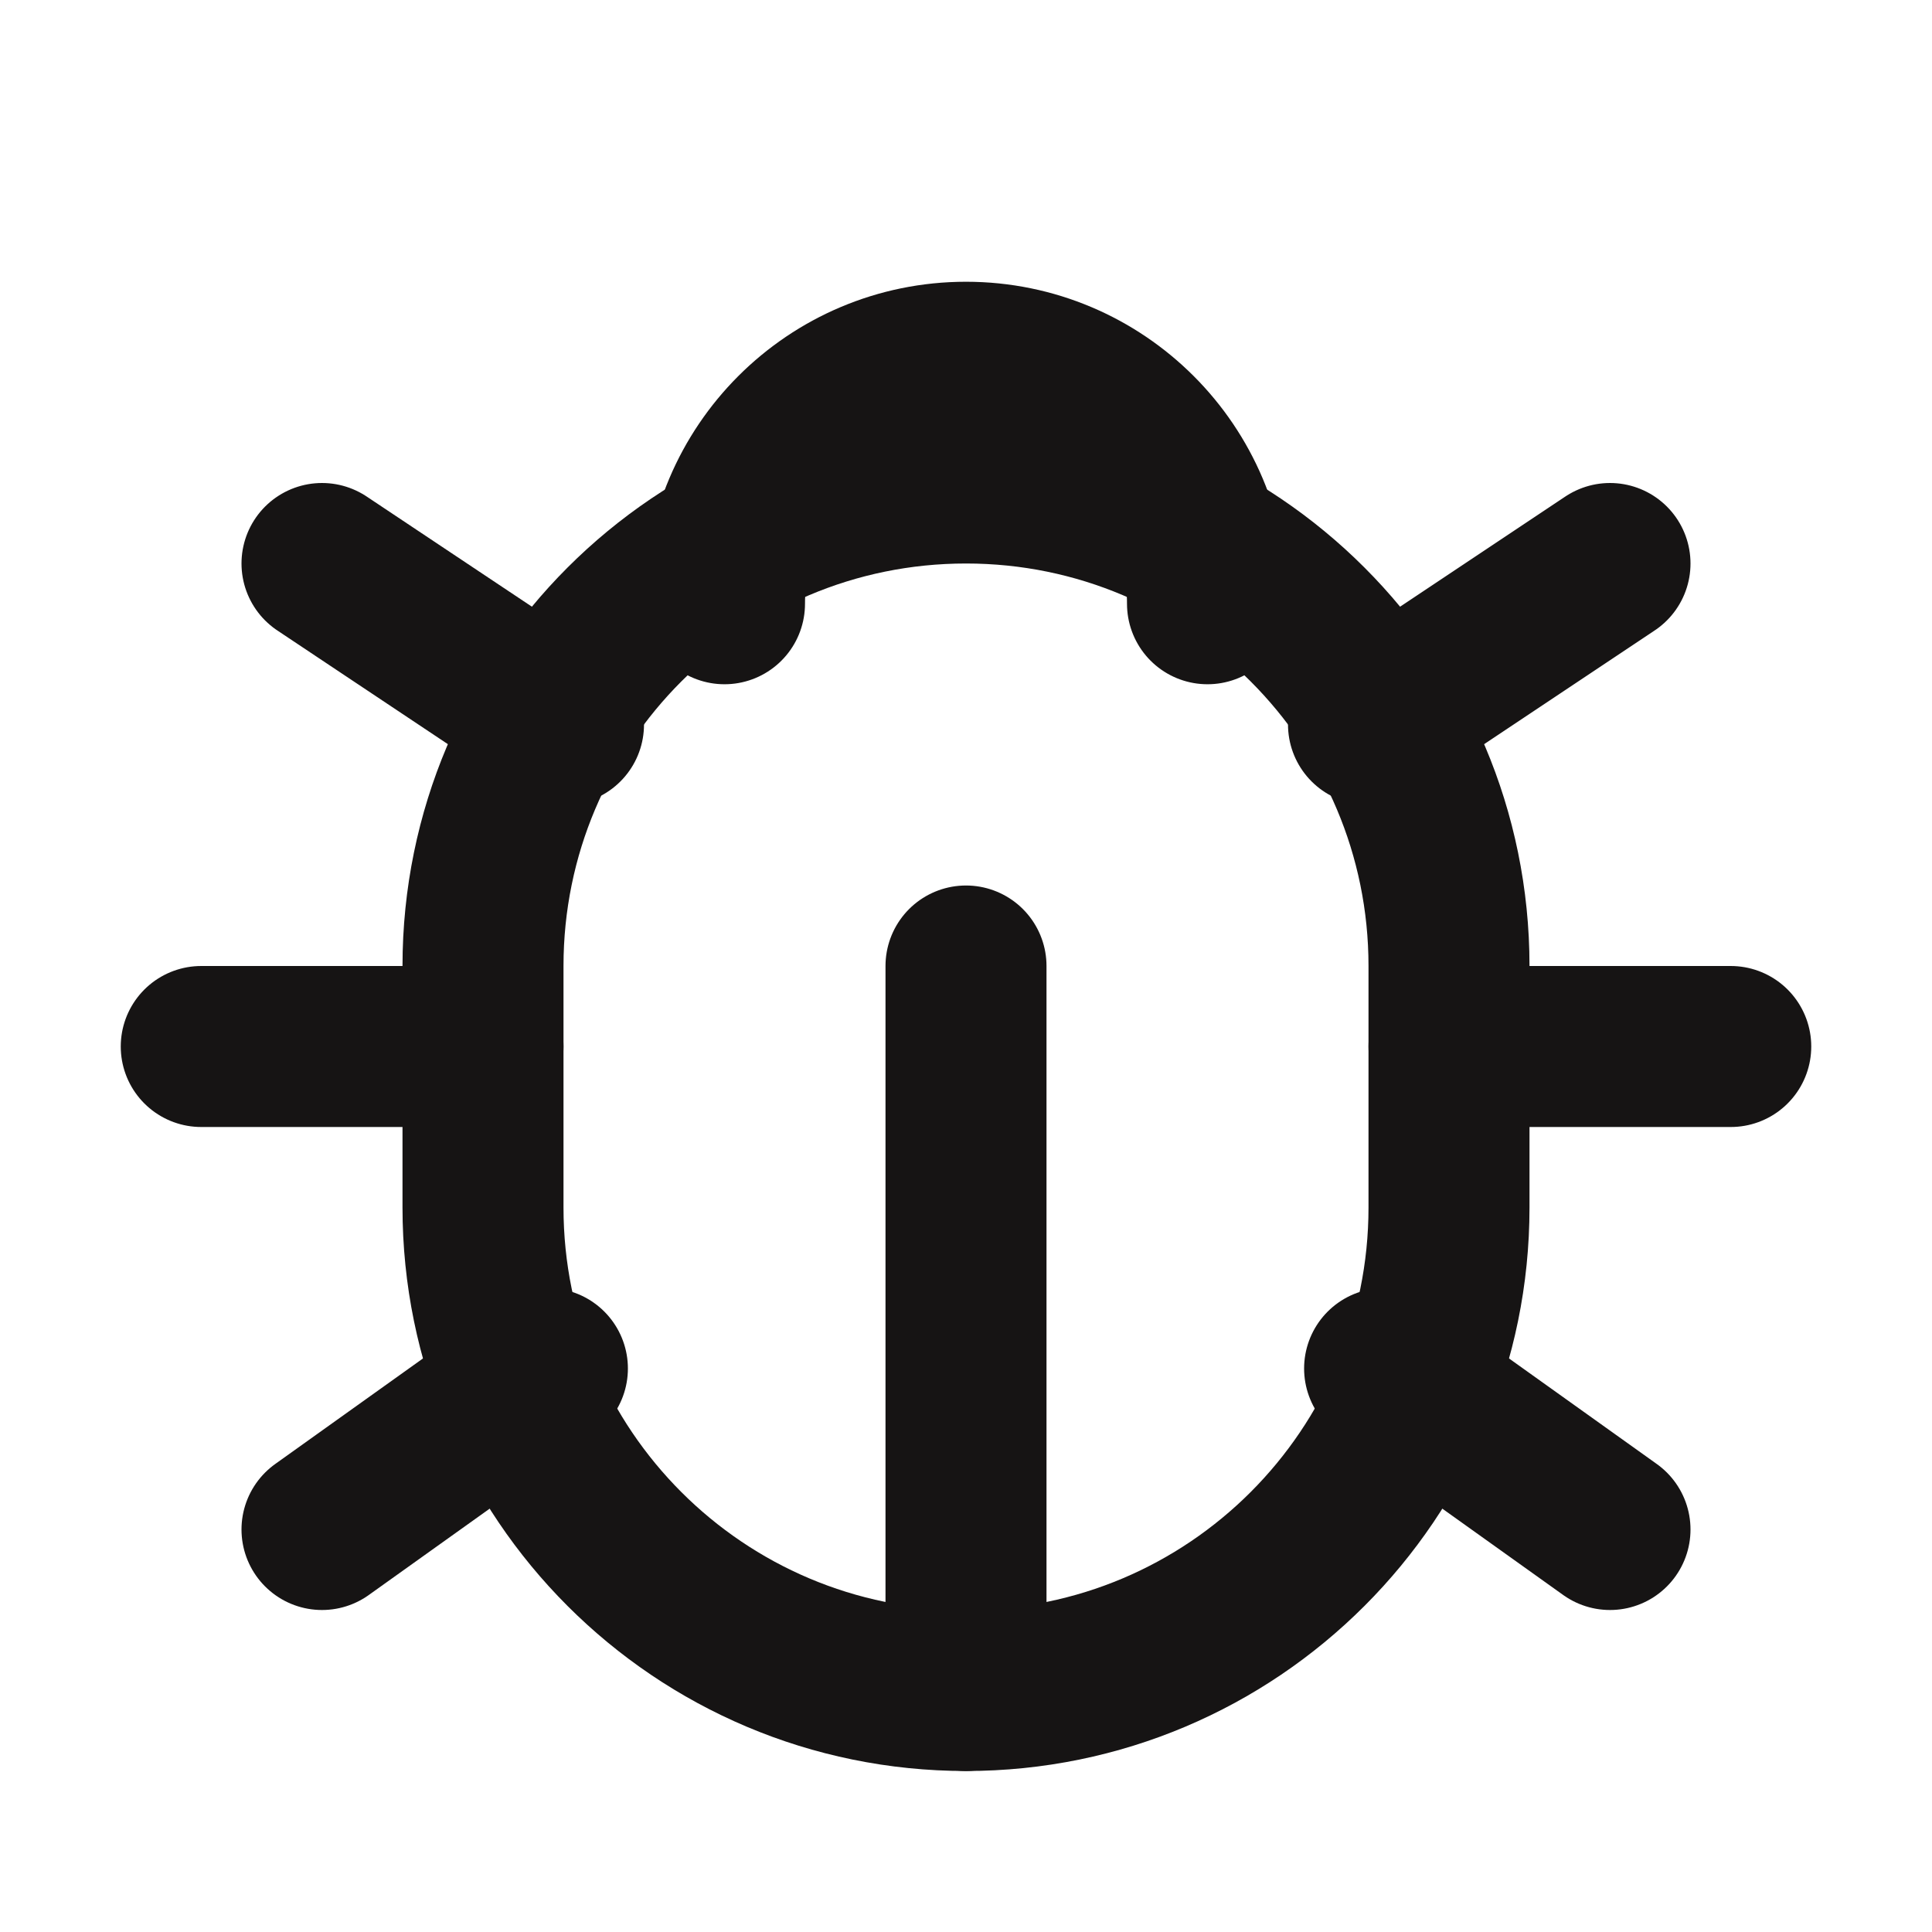
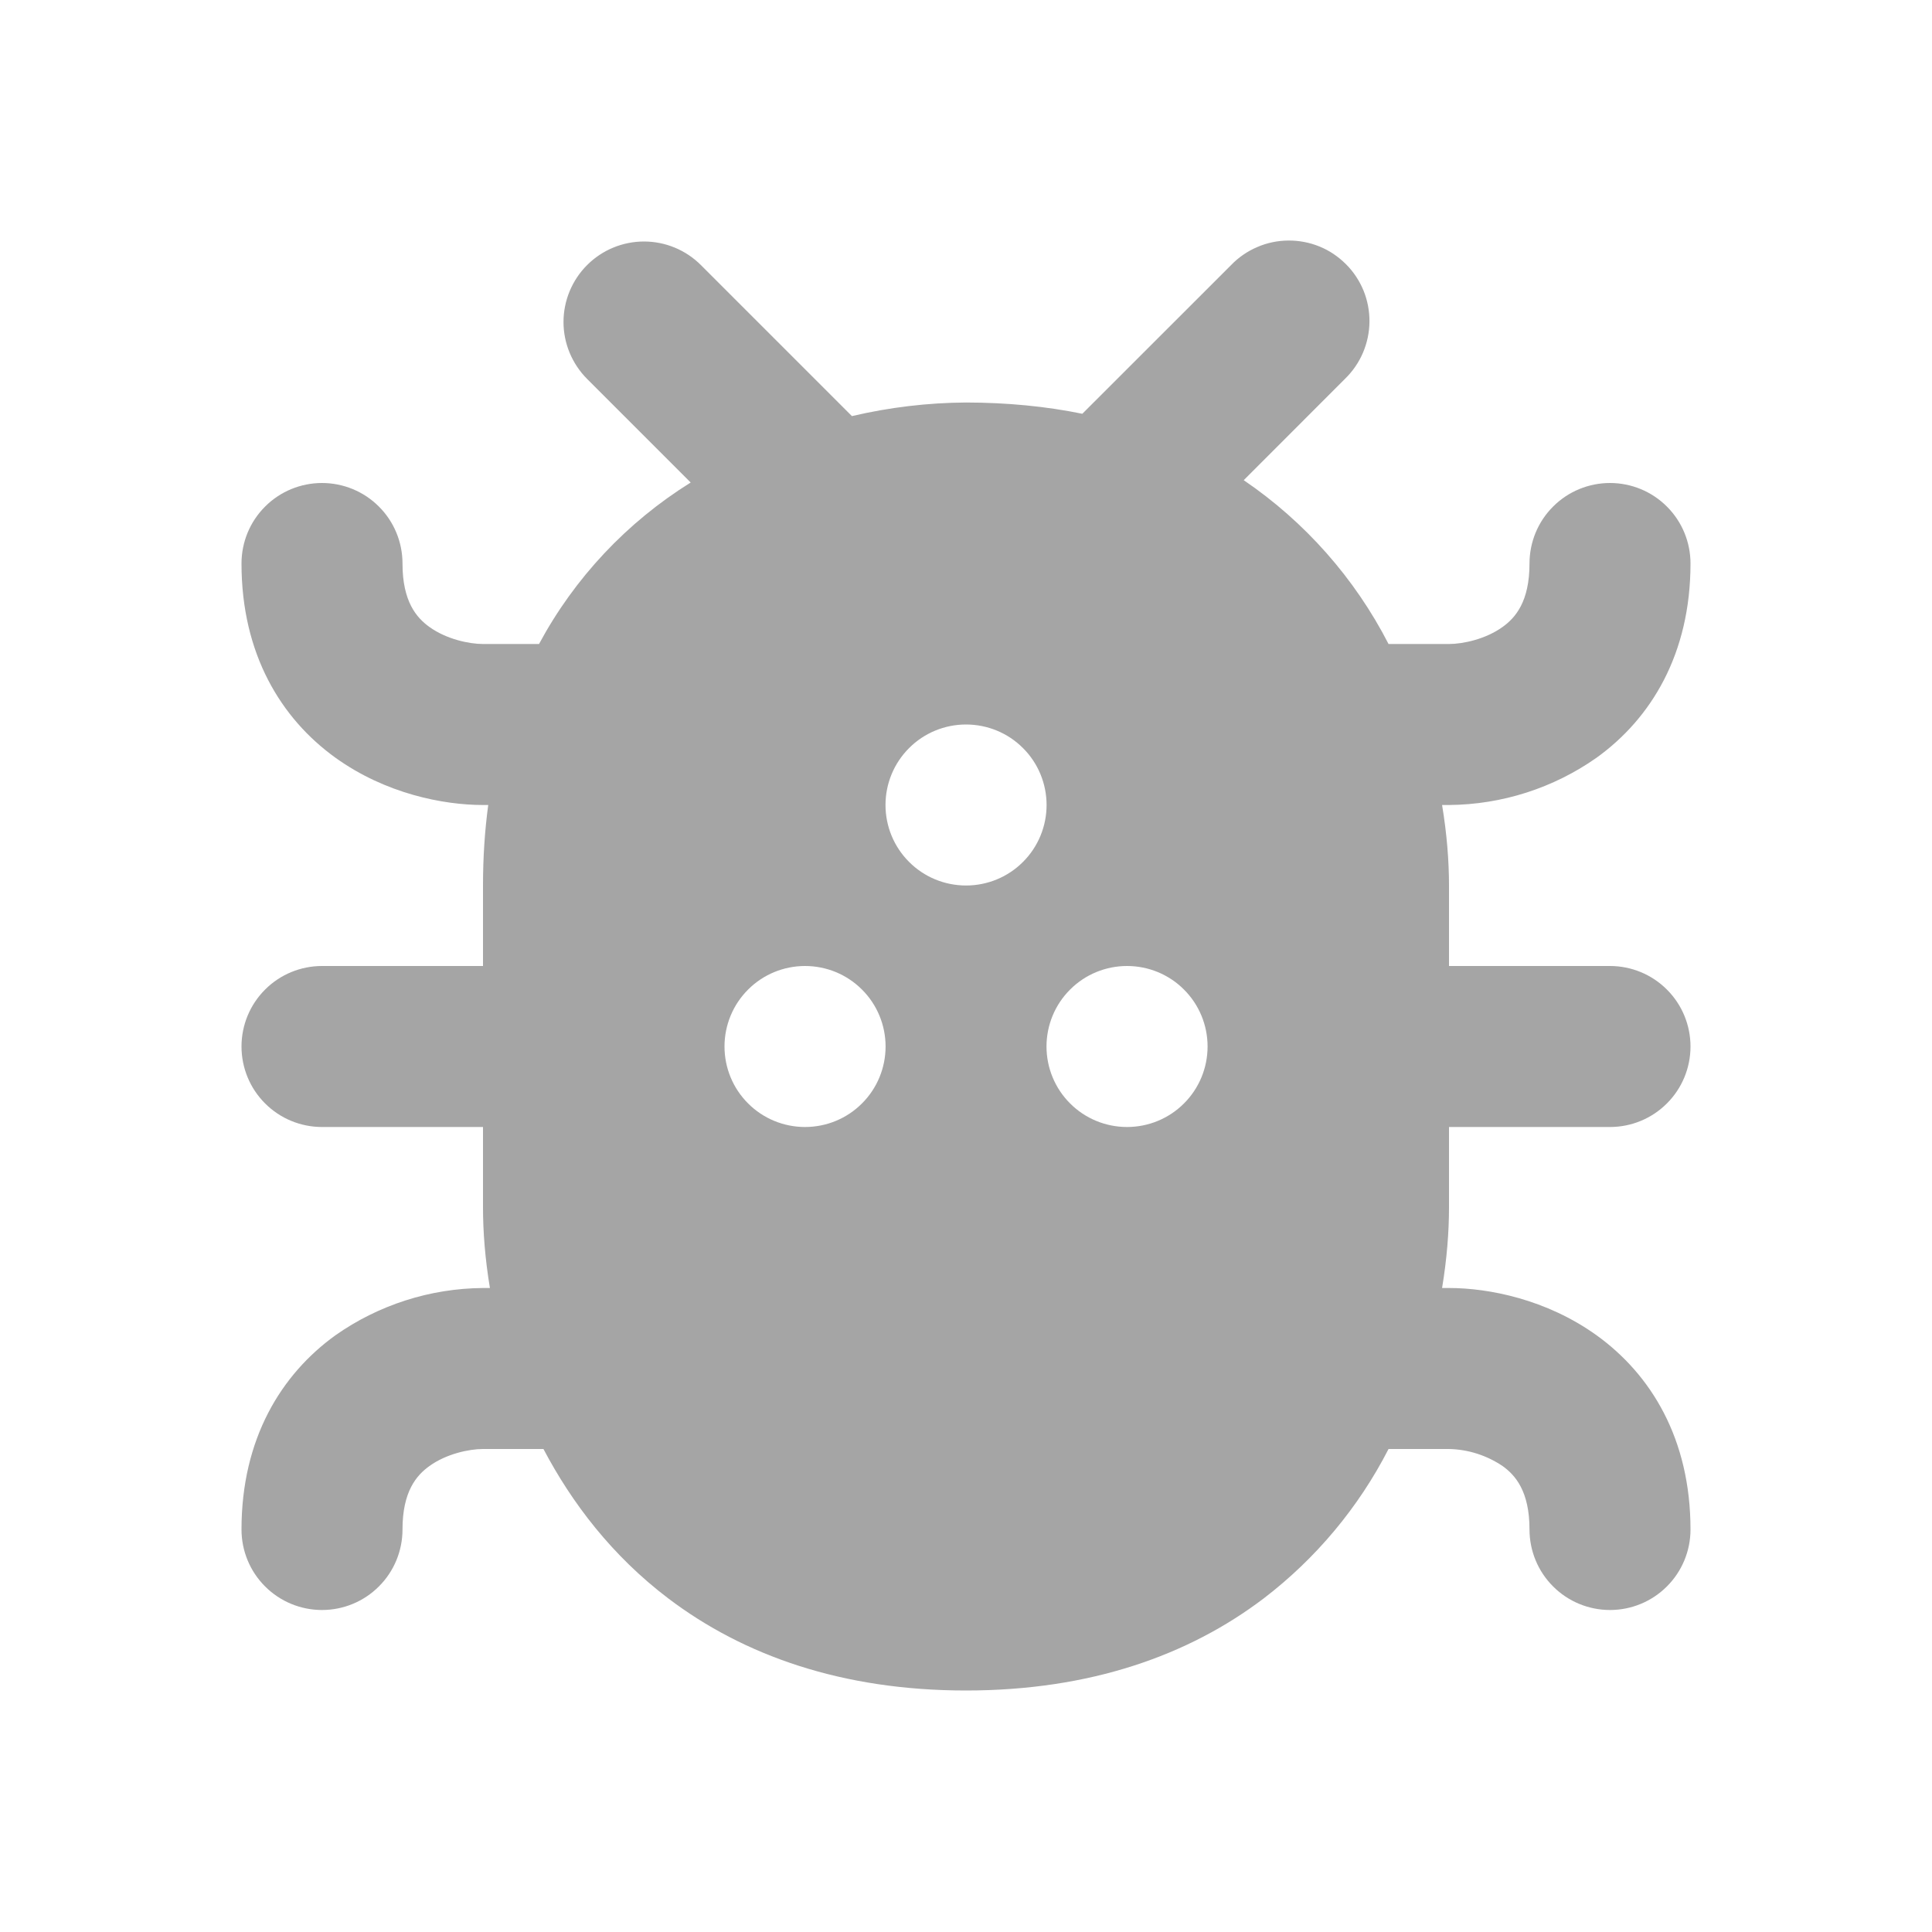
<svg xmlns="http://www.w3.org/2000/svg" width="24" height="24" viewBox="0 0 24 24" fill="none">
-   <path d="M12 21a6 6 0 0 0 6-6v-3a6 6 0 1 0-12 0v3a6 6 0 0 0 6 6Z" stroke="#161414" stroke-width="2" />
-   <path d="M9 7.5a3 3 0 0 1 6 0M12 21v-9M2.5 13H6m12 0h3.5M4 19l2.8-2M20 19l-2.8-2M4 7l3 2M20 7l-3 2" stroke="#161414" stroke-width="2" stroke-linecap="round" />
+   <path fill-rule="evenodd" clip-rule="evenodd" d="M7.293 3.293C7.481 3.105 7.735 3 8 3C8.265 3 8.519 3.105 8.707 3.293L10.583 5.169C11.048 5.06 11.523 5.003 12 5C12.515 5.001 12.996 5.048 13.445 5.14L15.293 3.293C15.385 3.197 15.496 3.121 15.618 3.069C15.74 3.016 15.871 2.989 16.004 2.988C16.136 2.987 16.268 3.012 16.391 3.062C16.514 3.112 16.625 3.187 16.719 3.281C16.813 3.374 16.887 3.486 16.938 3.609C16.988 3.732 17.013 3.864 17.012 3.996C17.011 4.129 16.983 4.26 16.931 4.382C16.879 4.504 16.802 4.615 16.707 4.707L15.45 5.965C16.21 6.482 16.829 7.182 17.249 8H18C18.173 8 18.456 7.94 18.666 7.788C18.825 7.674 19 7.474 19 7C19 6.735 19.105 6.48 19.293 6.293C19.48 6.105 19.735 6 20 6C20.265 6 20.52 6.105 20.707 6.293C20.895 6.48 21 6.735 21 7C21 8.126 20.509 8.926 19.834 9.412C19.297 9.79 18.657 9.995 18 10H17.914C17.974 10.36 18 10.7 18 11V12H20C20.265 12 20.52 12.105 20.707 12.293C20.895 12.48 21 12.735 21 13C21 13.265 20.895 13.52 20.707 13.707C20.52 13.895 20.265 14 20 14H18V15C18 15.3 17.974 15.64 17.914 16H18C18.493 16 19.211 16.14 19.834 16.588C20.51 17.075 21 17.875 21 19C21 19.265 20.895 19.52 20.707 19.707C20.52 19.895 20.265 20 20 20C19.735 20 19.48 19.895 19.293 19.707C19.105 19.52 19 19.265 19 19C19 18.526 18.825 18.326 18.666 18.212C18.469 18.079 18.238 18.005 18 18H17.249C16.876 18.727 16.346 19.361 15.697 19.857C14.766 20.563 13.543 21 12 21C10.457 21 9.235 20.563 8.303 19.857C7.603 19.327 7.103 18.669 6.751 18H6C5.827 18 5.544 18.06 5.334 18.212C5.175 18.326 5 18.526 5 19C5 19.265 4.895 19.52 4.707 19.707C4.52 19.895 4.265 20 4 20C3.735 20 3.48 19.895 3.293 19.707C3.105 19.52 3 19.265 3 19C3 17.874 3.492 17.074 4.166 16.588C4.703 16.21 5.343 16.005 6 16H6.086C6.026 15.64 6 15.3 6 15V14H4C3.735 14 3.48 13.895 3.293 13.707C3.105 13.52 3 13.265 3 13C3 12.735 3.105 12.48 3.293 12.293C3.48 12.105 3.735 12 4 12H6V11C6 10.651 6.022 10.318 6.065 10H6C5.507 10 4.789 9.86 4.166 9.412C3.492 8.926 3 8.126 3 7C3 6.735 3.105 6.48 3.293 6.293C3.48 6.105 3.735 6 4 6C4.265 6 4.52 6.105 4.707 6.293C4.895 6.48 5 6.735 5 7C5 7.474 5.175 7.674 5.334 7.788C5.544 7.94 5.827 8 6 8H6.696C7.138 7.178 7.788 6.487 8.58 5.994L7.293 4.707C7.106 4.519 7 4.265 7 4C7 3.735 7.106 3.48 7.293 3.293ZM12 9C11.735 9 11.48 9.105 11.293 9.293C11.105 9.48 11 9.735 11 10C11 10.265 11.105 10.52 11.293 10.707C11.48 10.895 11.735 11 12 11H12.001C12.266 11 12.521 10.895 12.708 10.707C12.896 10.52 13.001 10.265 13.001 10C13.001 9.735 12.896 9.48 12.708 9.293C12.521 9.105 12.266 9 12.001 9H12ZM9 13C9 12.735 9.105 12.48 9.293 12.293C9.48 12.105 9.735 12 10 12H10.001C10.266 12 10.521 12.105 10.708 12.293C10.896 12.48 11.001 12.735 11.001 13C11.001 13.265 10.896 13.52 10.708 13.707C10.521 13.895 10.266 14 10.001 14H10C9.735 14 9.48 13.895 9.293 13.707C9.105 13.52 9 13.265 9 13ZM14 12C13.735 12 13.48 12.105 13.293 12.293C13.105 12.48 13 12.735 13 13C13 13.265 13.105 13.52 13.293 13.707C13.48 13.895 13.735 14 14 14H14.001C14.266 14 14.521 13.895 14.708 13.707C14.896 13.52 15.001 13.265 15.001 13C15.001 12.735 14.896 12.48 14.708 12.293C14.521 12.105 14.266 12 14.001 12H14Z" fill="#A5A5A5" />
</svg>
